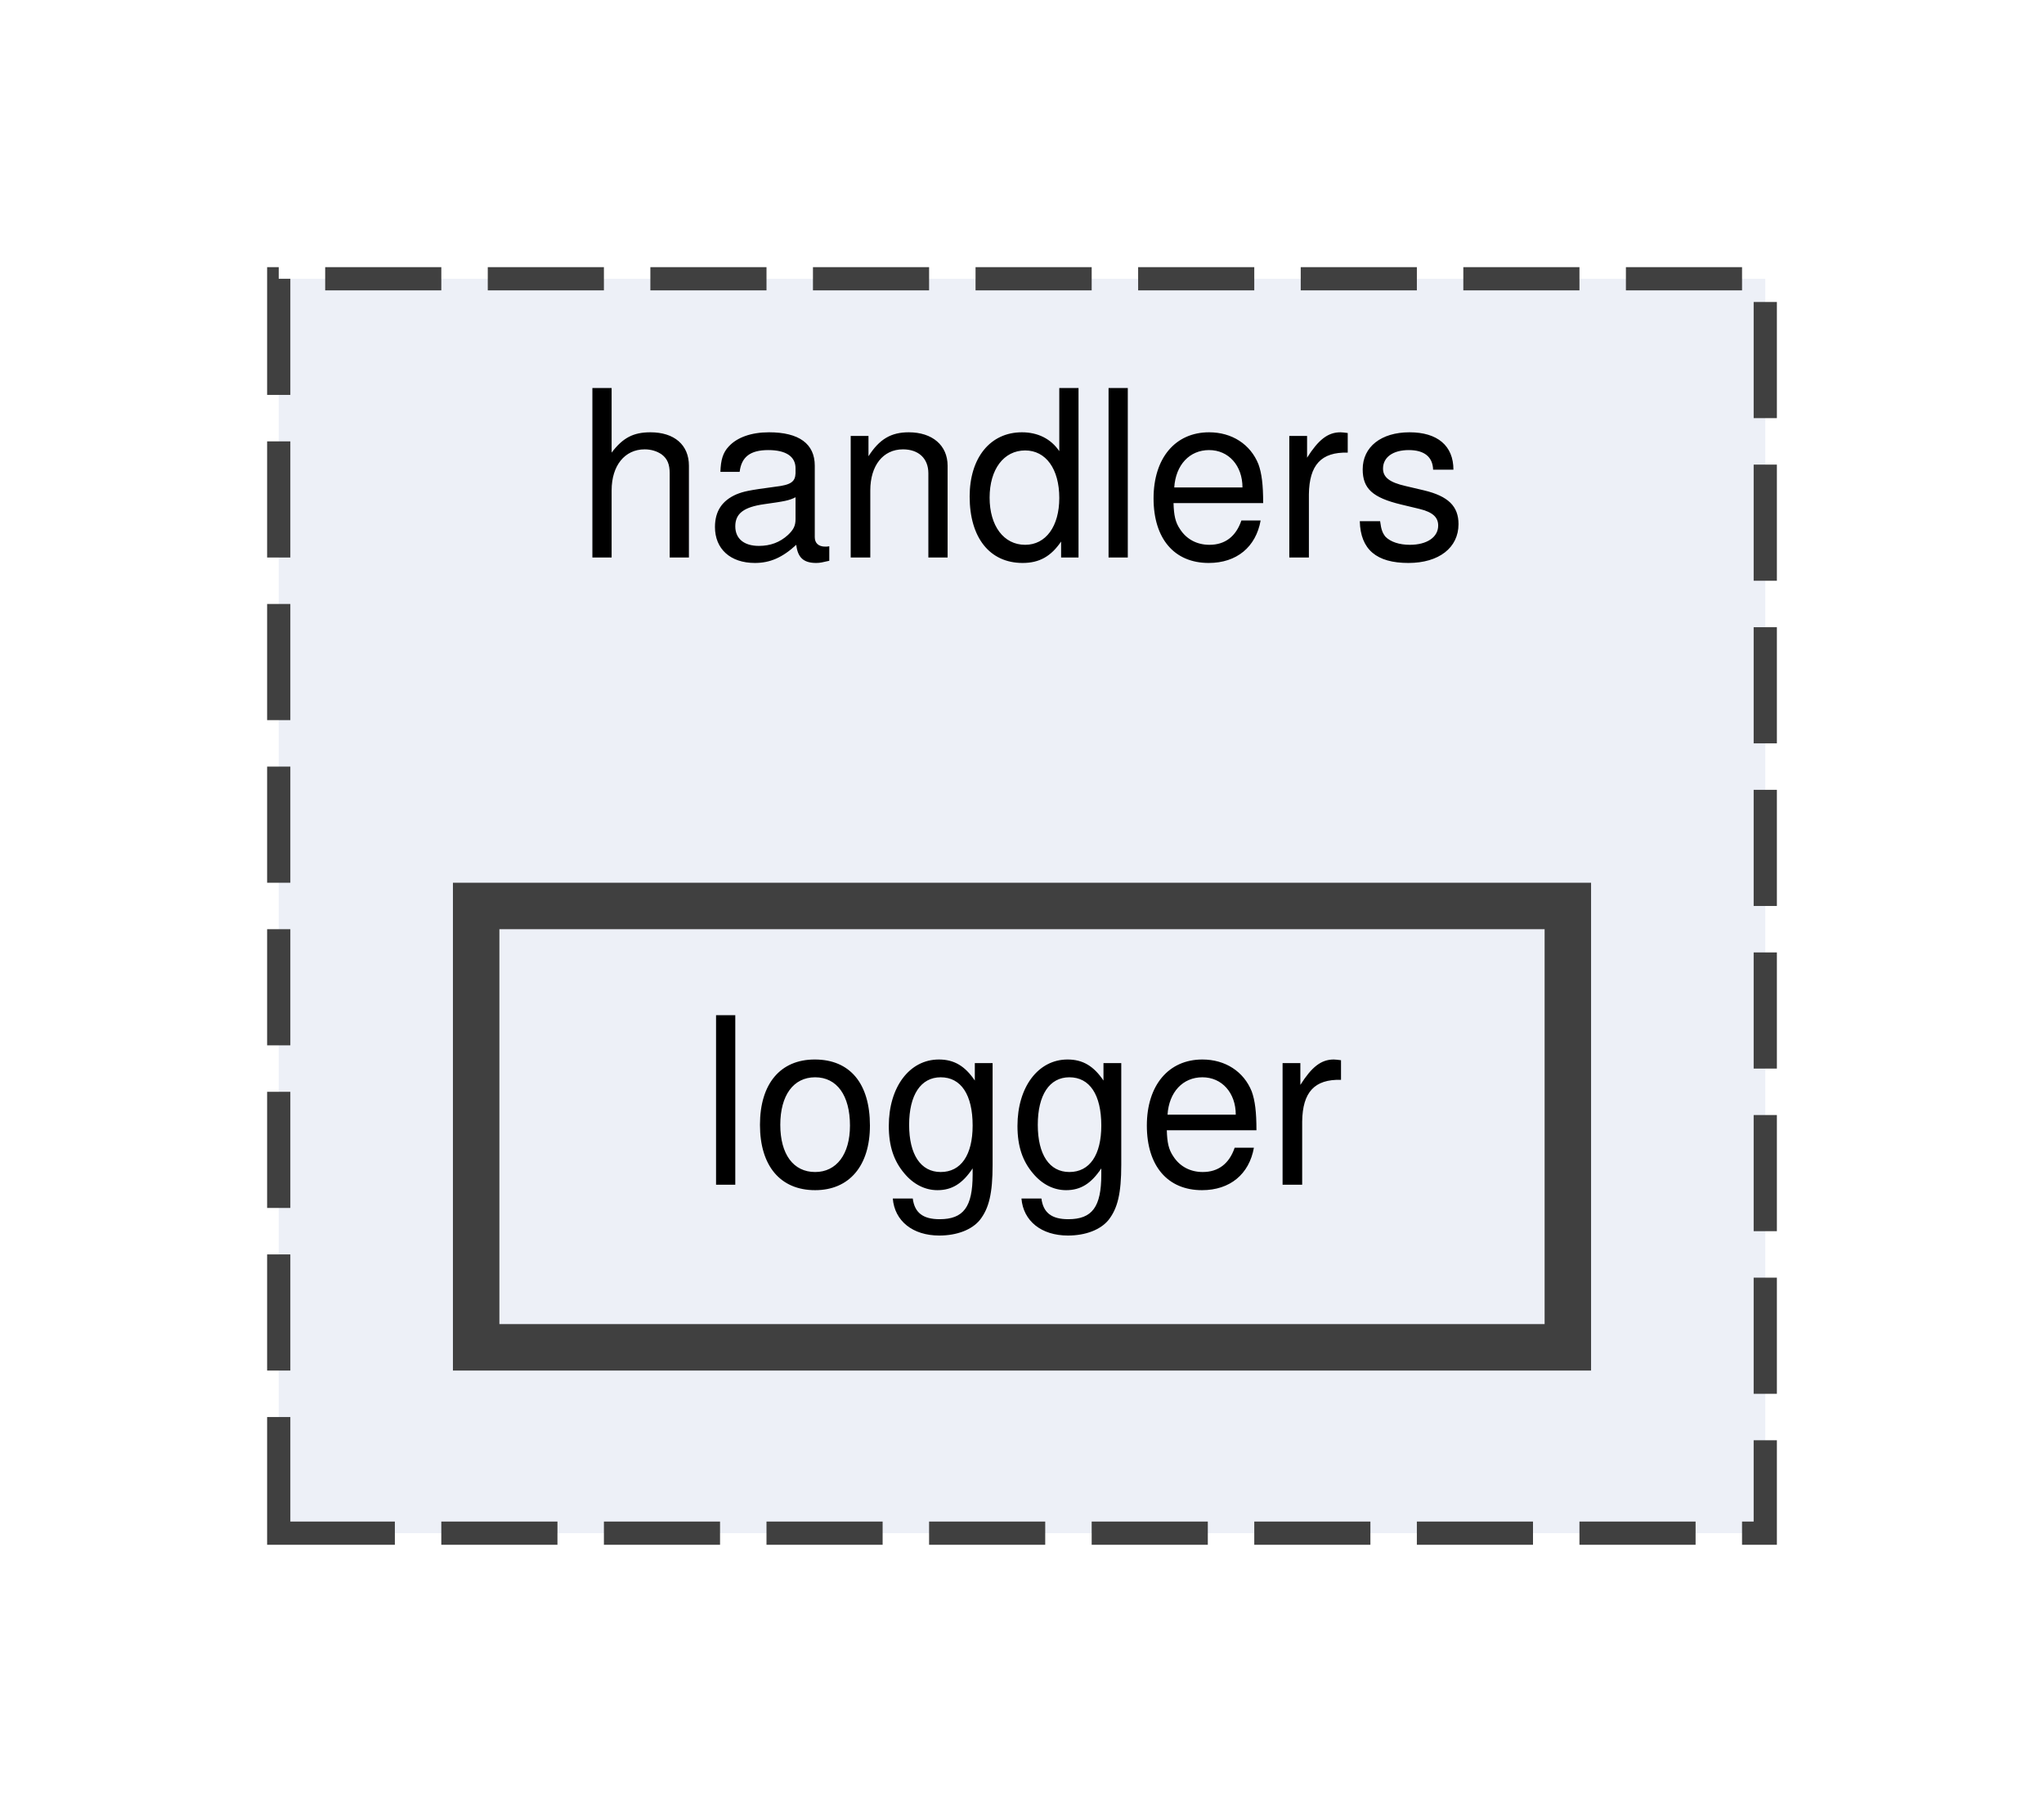
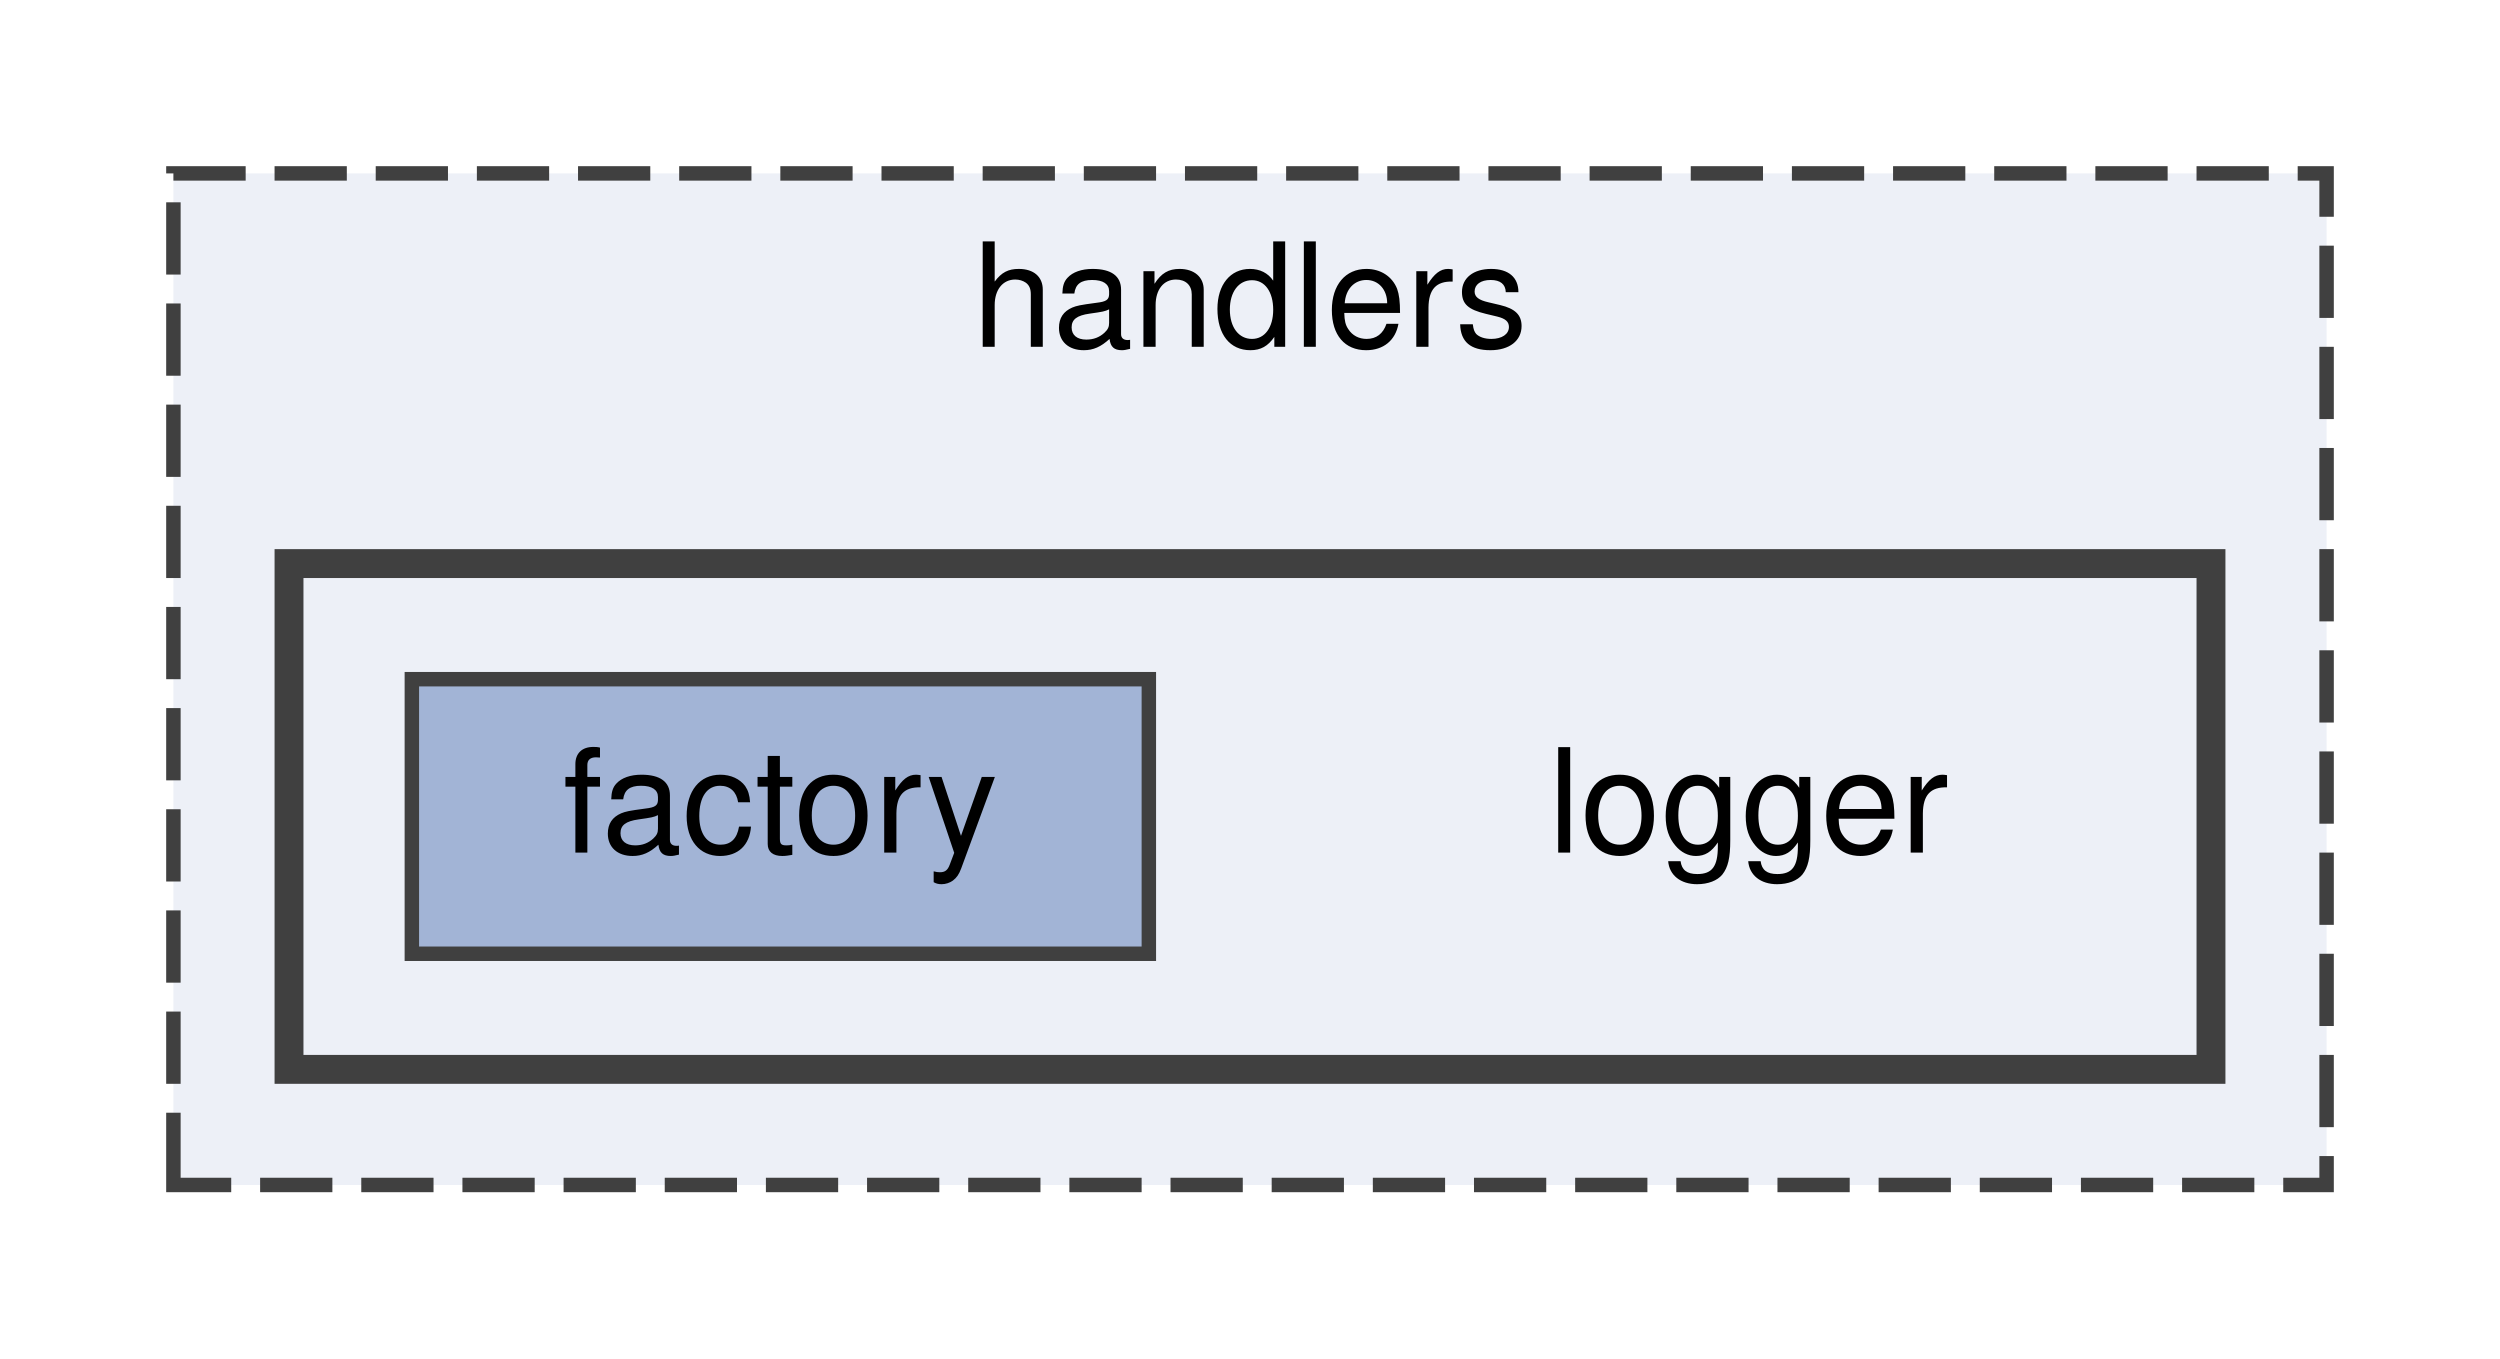
- <svg xmlns="http://www.w3.org/2000/svg" xmlns:xlink="http://www.w3.org/1999/xlink" width="88pt" height="78pt" viewBox="0.00 0.00 88.00 78.00">
-   <g id="graph0" class="graph" transform="scale(1 1) rotate(0) translate(4 74)">
+ <svg xmlns="http://www.w3.org/2000/svg" xmlns:xlink="http://www.w3.org/1999/xlink" width="173pt" height="94pt" viewBox="0.00 0.00 173.00 94.00">
+   <g id="graph0" class="graph" transform="scale(1 1) rotate(0) translate(4 90)">
    <g id="clust1" class="cluster">
      <g id="a_clust1">
        <a xlink:href="dir_97bbe734eff8d6674660850430e62f3c.html" target="_top" xlink:title="handlers">
-           <polygon fill="#edf0f7" stroke="#404040" stroke-dasharray="5,2" points="8,-8 8,-62 72,-62 72,-8 8,-8" />
-           <text text-anchor="middle" x="40" y="-50" font-family="Helvetica,sans-Serif" font-size="10.00">handlers</text>
+           <polygon fill="#edf0f7" stroke="#404040" stroke-dasharray="5,2" points="8,-8 8,-78 157,-78 157,-8 8,-8" />
+           <text text-anchor="middle" x="82.5" y="-66" font-family="Helvetica,sans-Serif" font-size="10.00">handlers</text>
+         </a>
+       </g>
+     </g>
+     <g id="clust2" class="cluster">
+       <g id="a_clust2">
+         <a xlink:href="dir_7848ed0c40c68eb13e368aca028ebfa2.html" target="_top">
+           <polygon fill="#edf0f7" stroke="#404040" stroke-width="2" points="16,-16 16,-51 149,-51 149,-16 16,-16" />
        </a>
      </g>
    </g>
    <g id="node1" class="node">
-       <g id="a_node1">
-         <a xlink:href="dir_7848ed0c40c68eb13e368aca028ebfa2.html" target="_top" xlink:title="logger">
-           <polygon fill="#edf0f7" stroke="#404040" stroke-width="2" points="63.5,-35 16.5,-35 16.5,-16 63.5,-16 63.5,-35" />
-           <text text-anchor="middle" x="40" y="-23" font-family="Helvetica,sans-Serif" font-size="10.00">logger</text>
+       <text text-anchor="middle" x="117" y="-31" font-family="Helvetica,sans-Serif" font-size="10.00">logger</text>
+     </g>
+     <g id="node2" class="node">
+       <g id="a_node2">
+         <a xlink:href="dir_8fe66bf24409d4dee05c731fb8269866.html" target="_top" xlink:title="factory">
+           <polygon fill="#a2b4d6" stroke="#404040" points="75.5,-43 24.5,-43 24.5,-24 75.5,-24 75.5,-43" />
+           <text text-anchor="middle" x="50" y="-31" font-family="Helvetica,sans-Serif" font-size="10.00">factory</text>
        </a>
      </g>
    </g>
  </g>
</svg>
